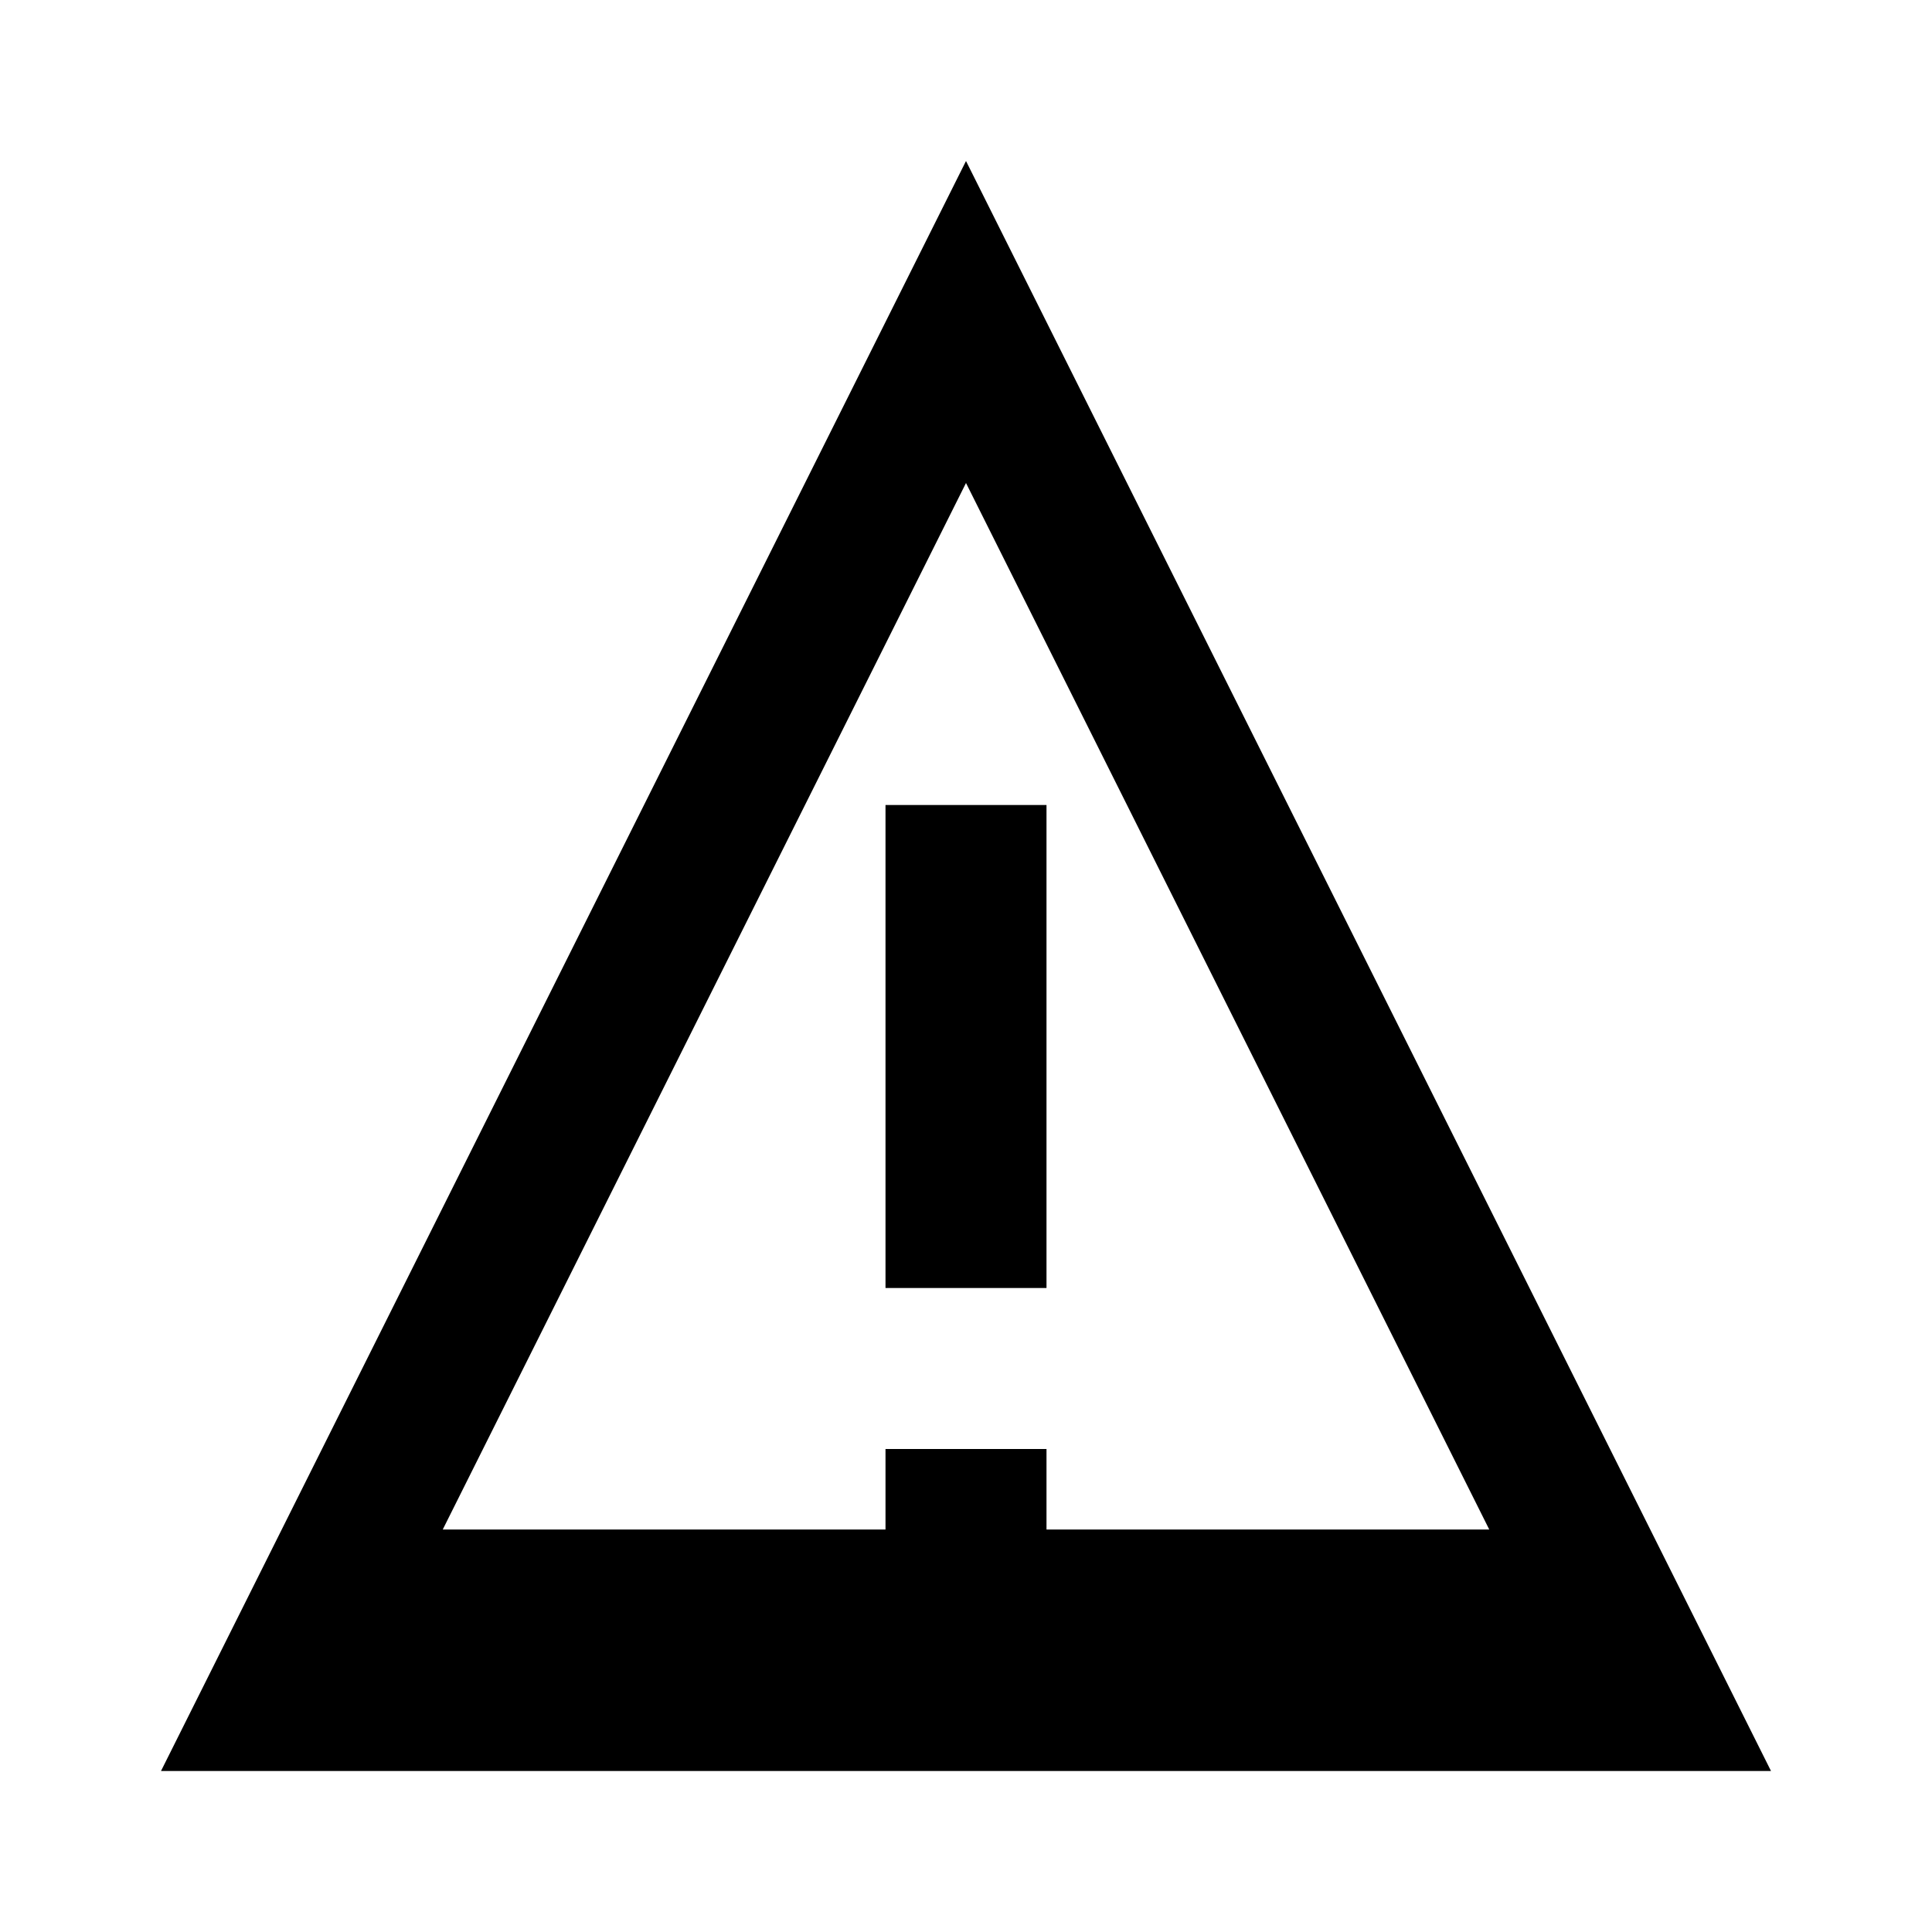
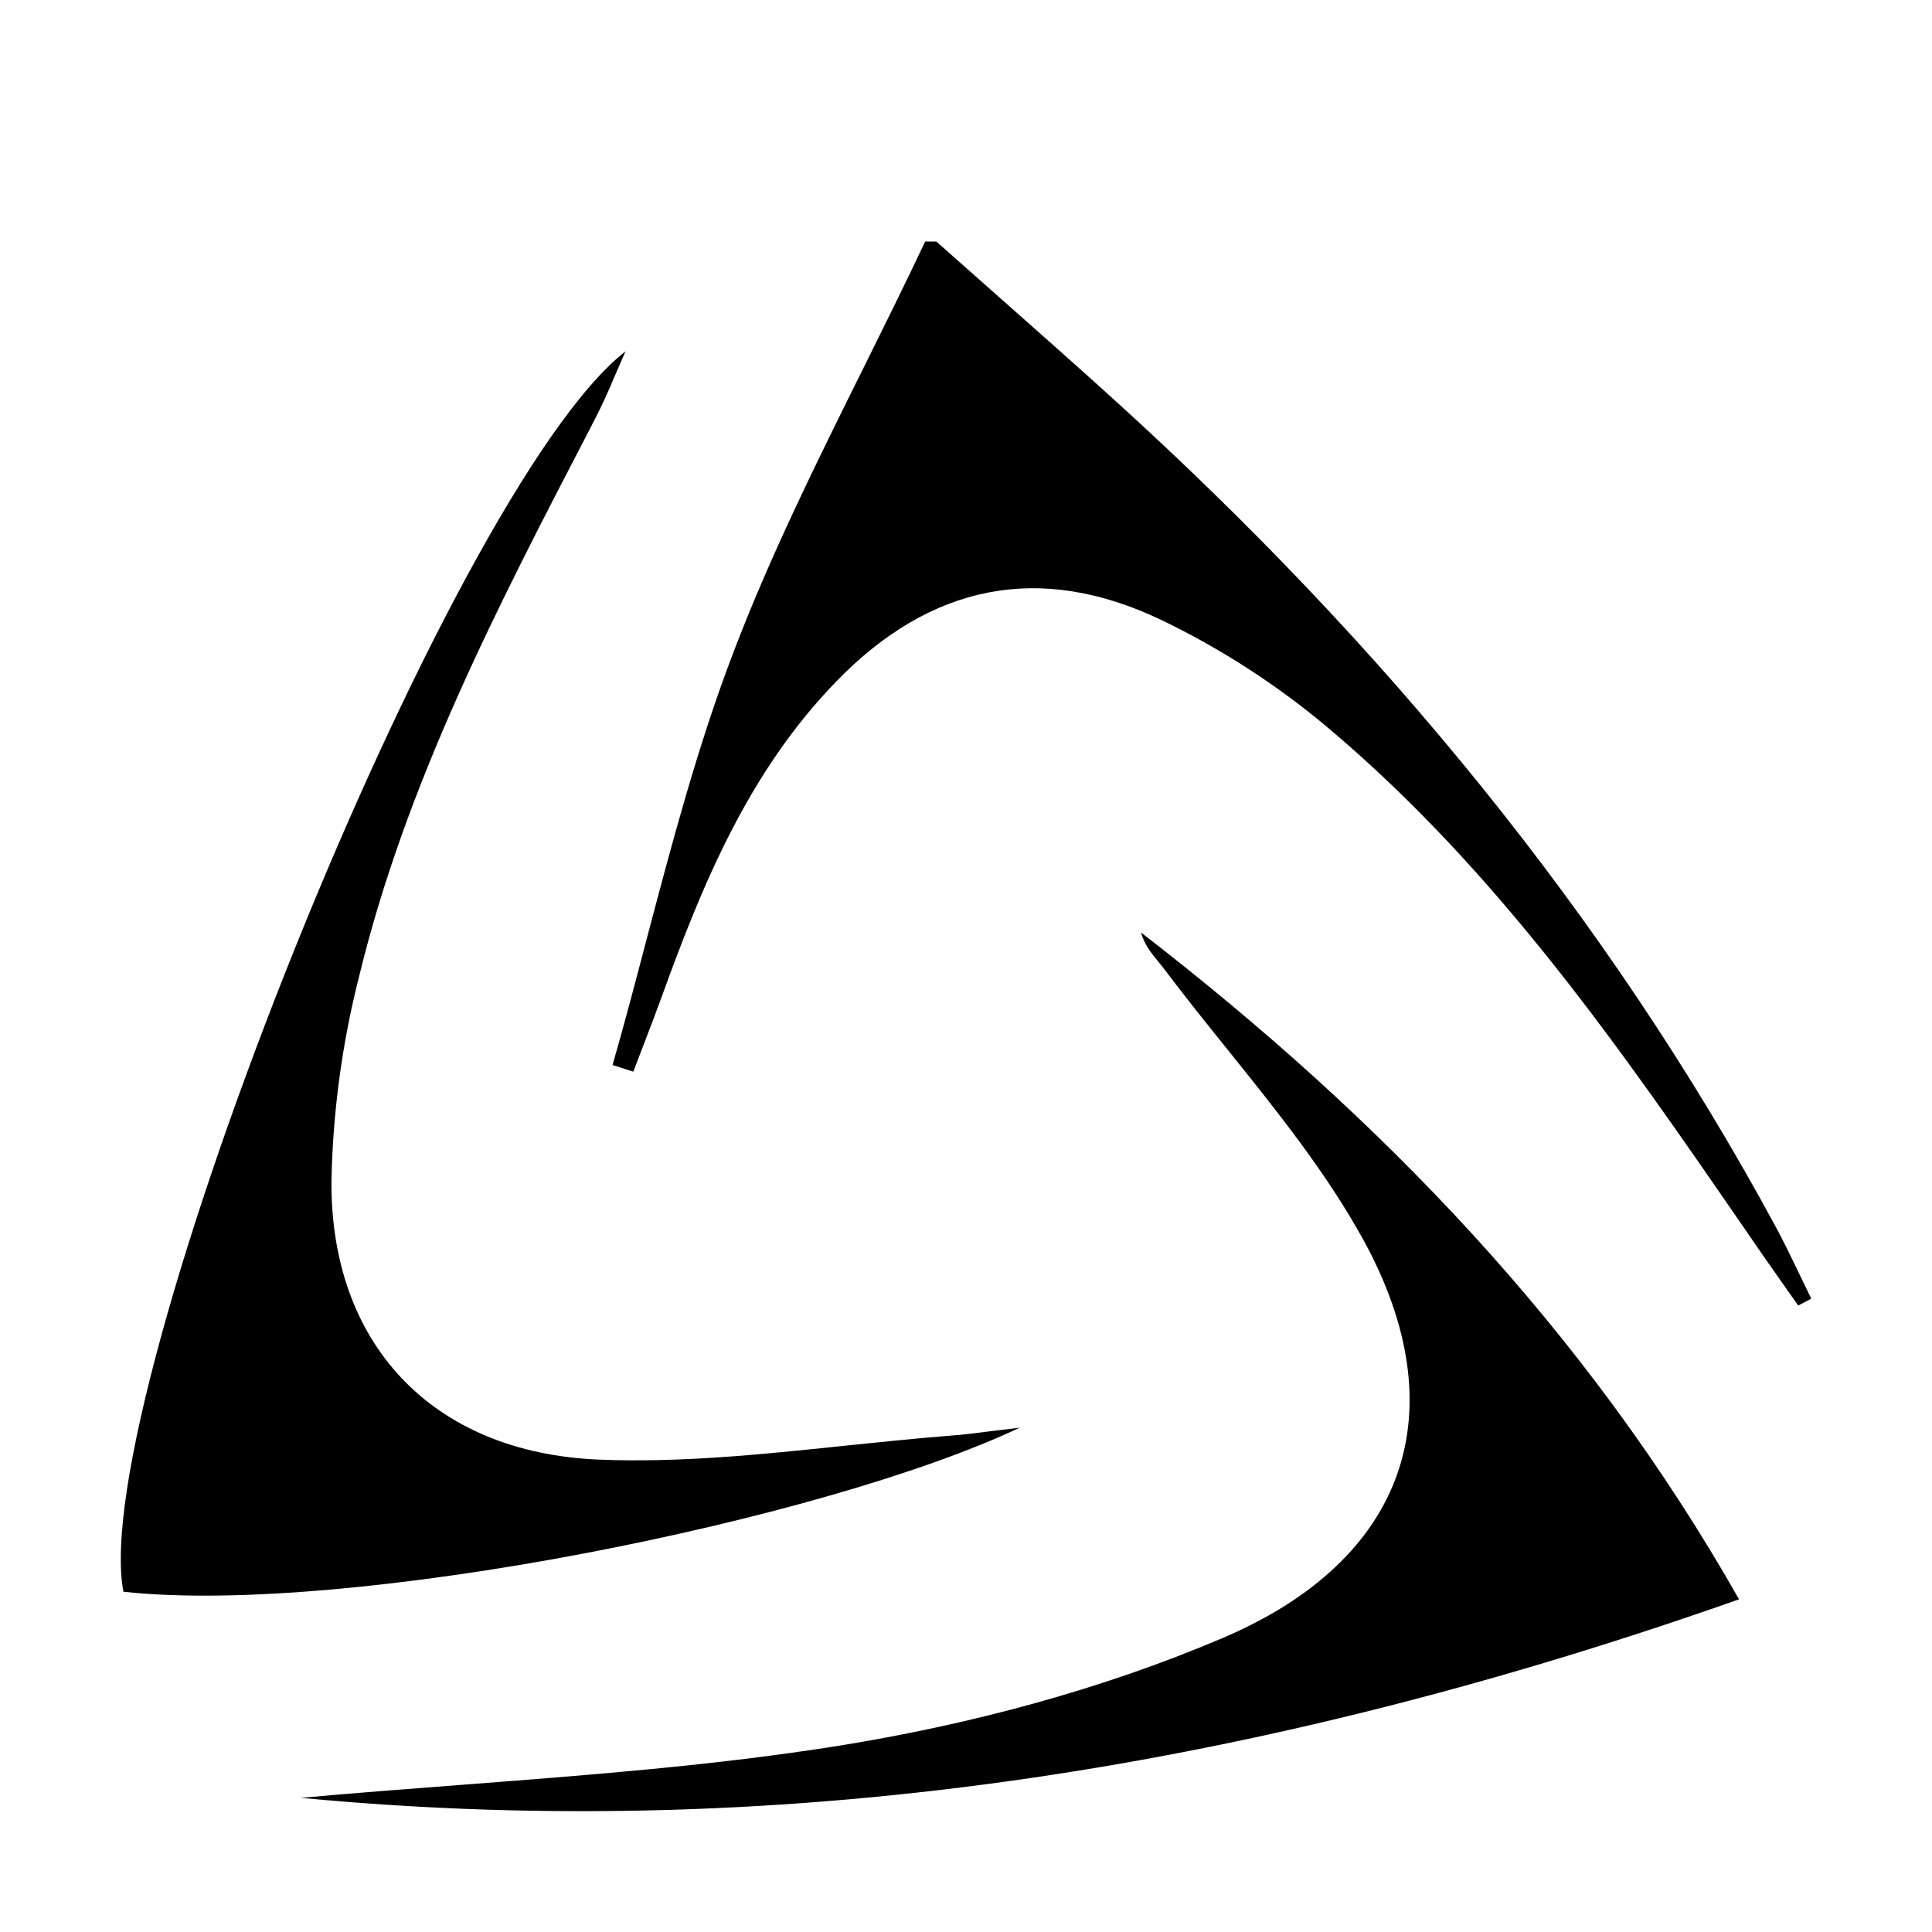
- <svg xmlns="http://www.w3.org/2000/svg" viewBox="0 0 24 24" fill="currentColor" width="24" height="24">
-   <path d="M12 2L2 22h20L12 2zm0 4l6.5 13H5.5L12 6z" />
-   <path d="M11 10h2v6h-2zm0 8h2v2h-2z" />
+ <svg xmlns="http://www.w3.org/2000/svg" width="800px" height="800px" viewBox="0 0 16 16" fill="none">
+   <g fill="#000000">
+     <path d="M7.754 2l.463.41c.343.304.687.607 1.026.915C11.44 5.32 13.3 7.565 14.7 10.149c.072.132.137.268.202.403l.098.203-.108.057-.081-.115-.21-.299-.147-.214c-1.019-1.479-2.04-2.96-3.442-4.145a6.563 6.563 0 00-1.393-.904c-1.014-.485-1.916-.291-2.69.505-.736.757-1.118 1.697-1.463 2.653-.045.123-.092.245-.139.367l-.082.215-.172-.055c.1-.348.192-.698.284-1.049.21-.795.42-1.59.712-2.356.31-.816.702-1.603 1.093-2.39.169-.341.338-.682.5-1.025h.092z" />
+     <path d="M8.448 11.822c-1.626.77-5.56 1.564-7.426 1.36C.717 11.576 3.71 4.05 5.18 2.91l-.095.218a4.638 4.638 0 01-.138.303l-.066.129c-.76 1.462-1.519 2.926-1.908 4.53a7.482 7.482 0 00-.228 1.689c-.01 1.34.824 2.252 2.217 2.309.67.027 1.347-.043 2.023-.114.294-.03.587-.061.88-.084.108-.008.214-.021.352-.039l.231-.028z" />
+     <path d="M3.825 14.781c-.445.034-.89.068-1.333.108 4.097.39 8.03-.277 11.91-1.644-1.265-2.23-2.97-3.991-4.952-5.522.026.098.084.169.141.239l.048.06c.17.226.348.448.527.67.409.509.818 1.018 1.126 1.578.778 1.42.356 2.648-1.168 3.296-1.002.427-2.097.718-3.18.892-1.03.164-2.075.243-3.119.323z" />
+   </g>
</svg>
